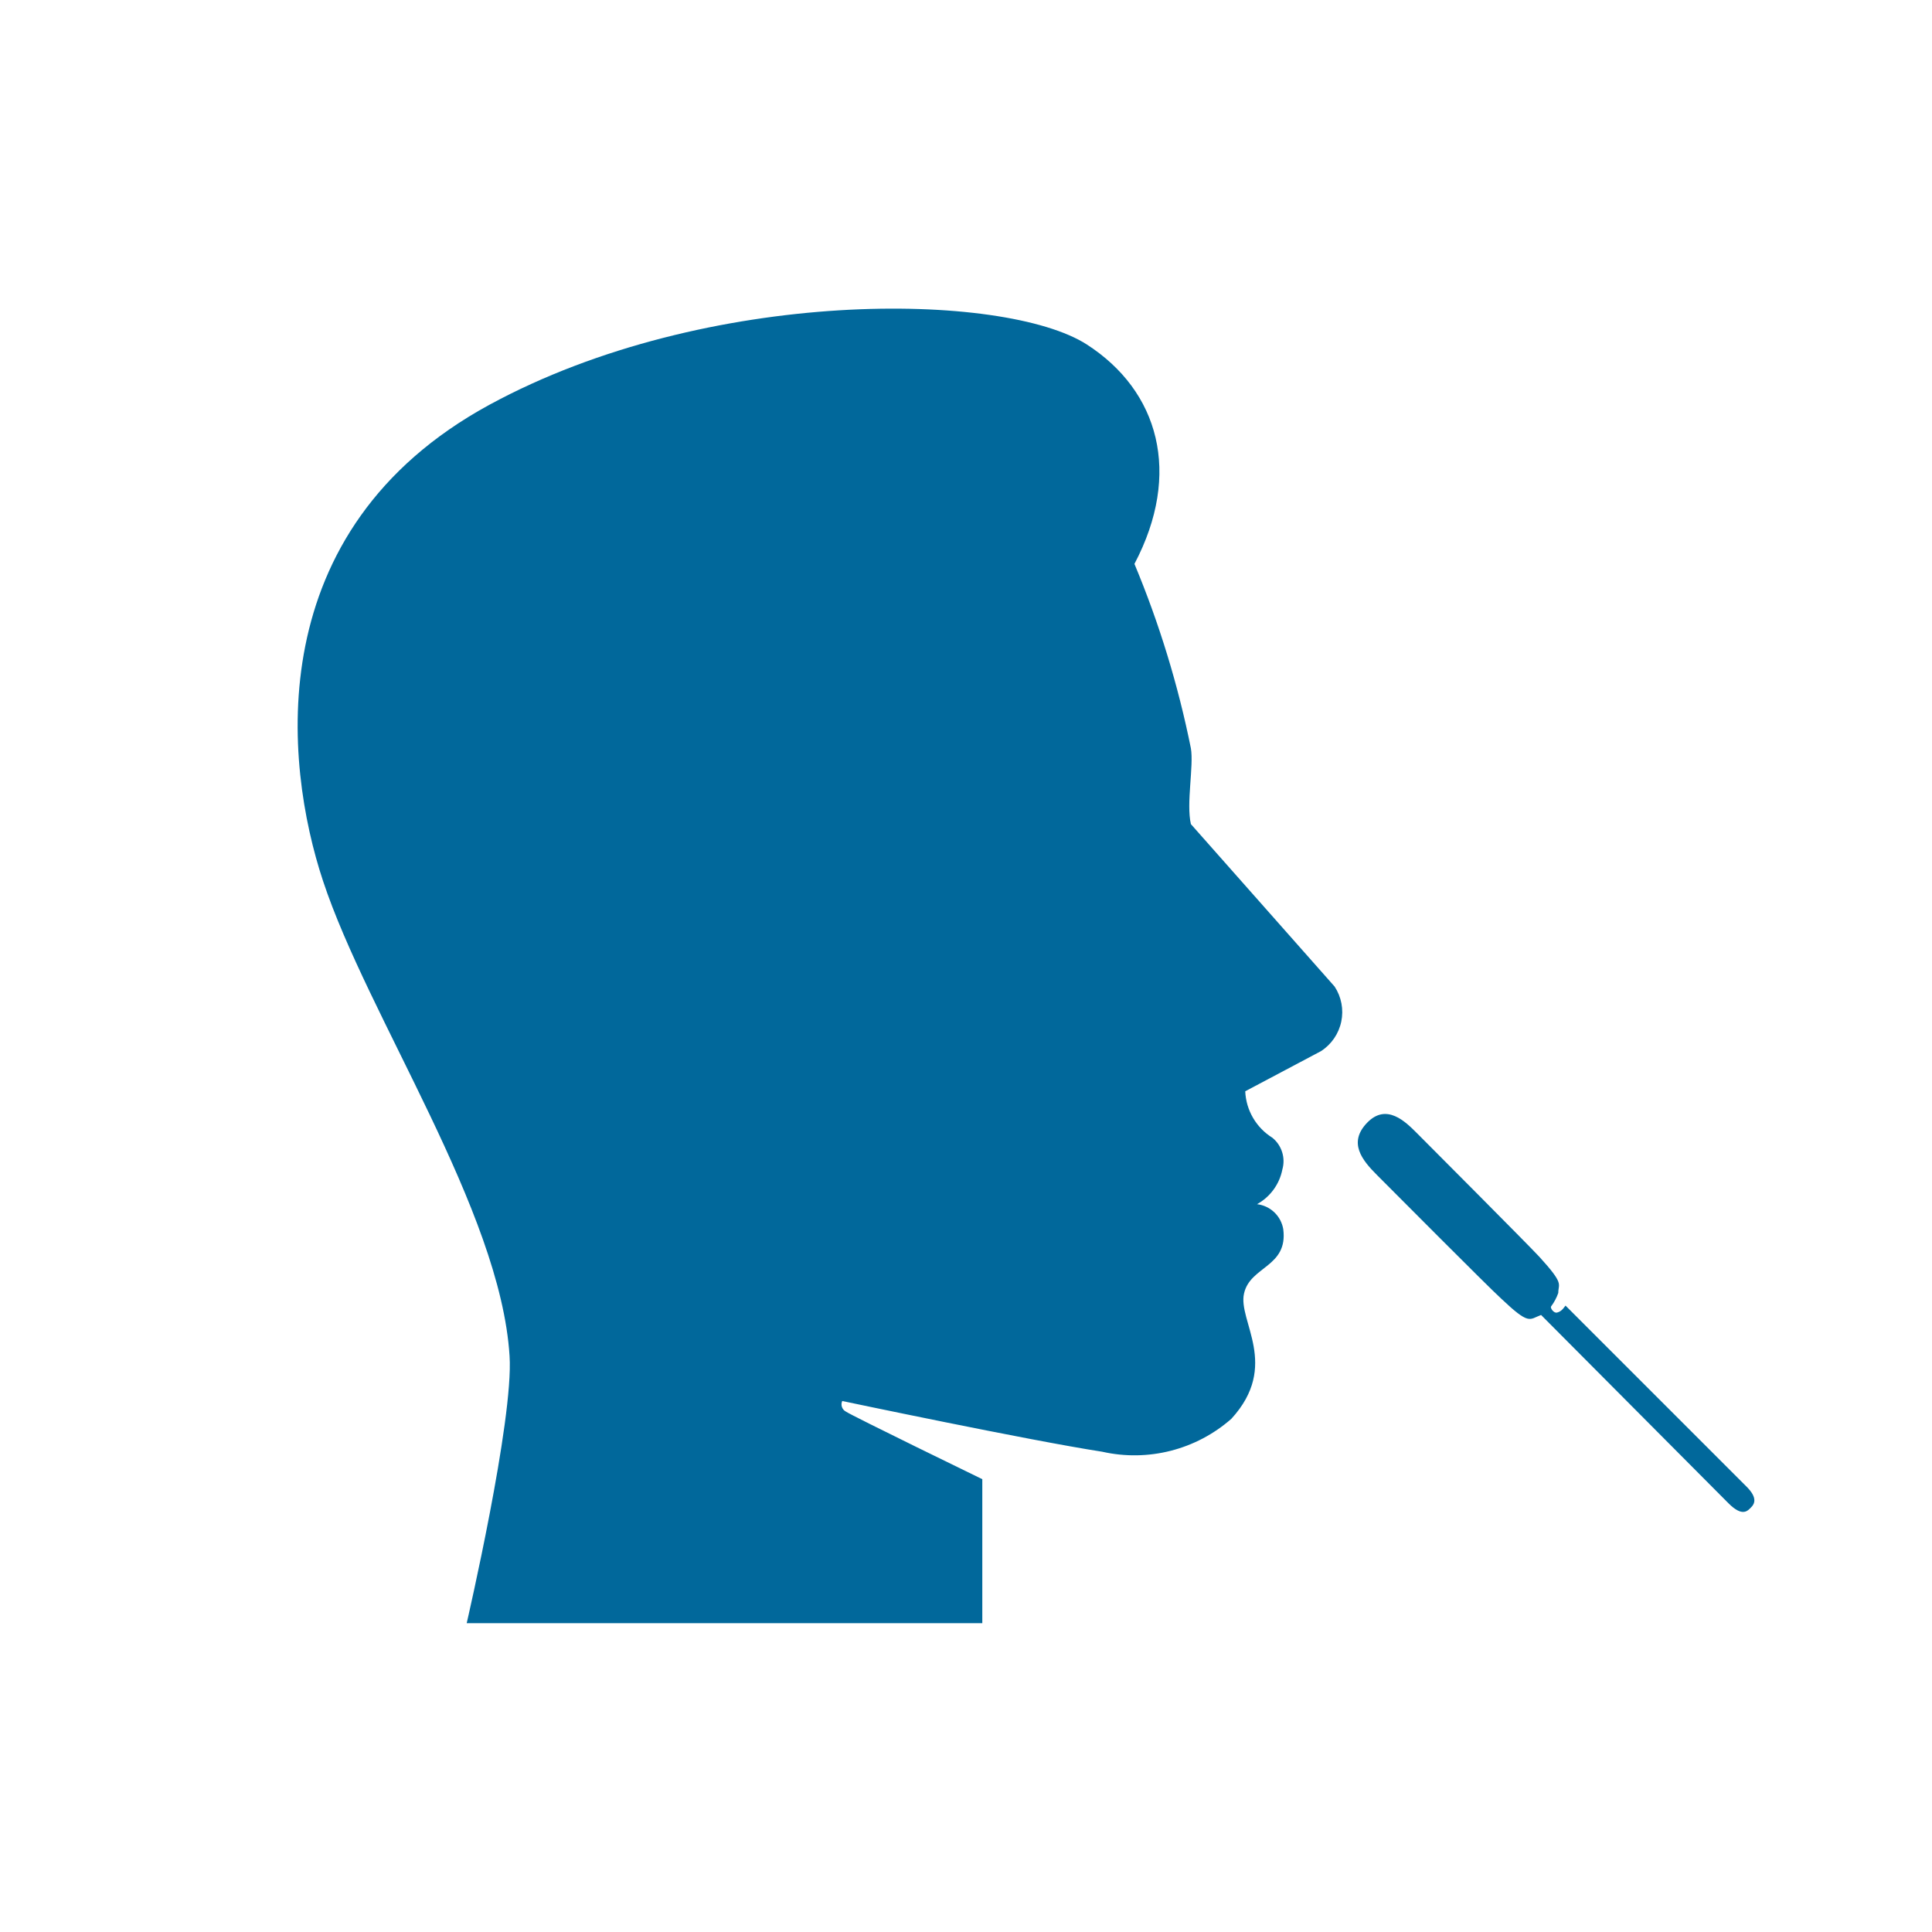
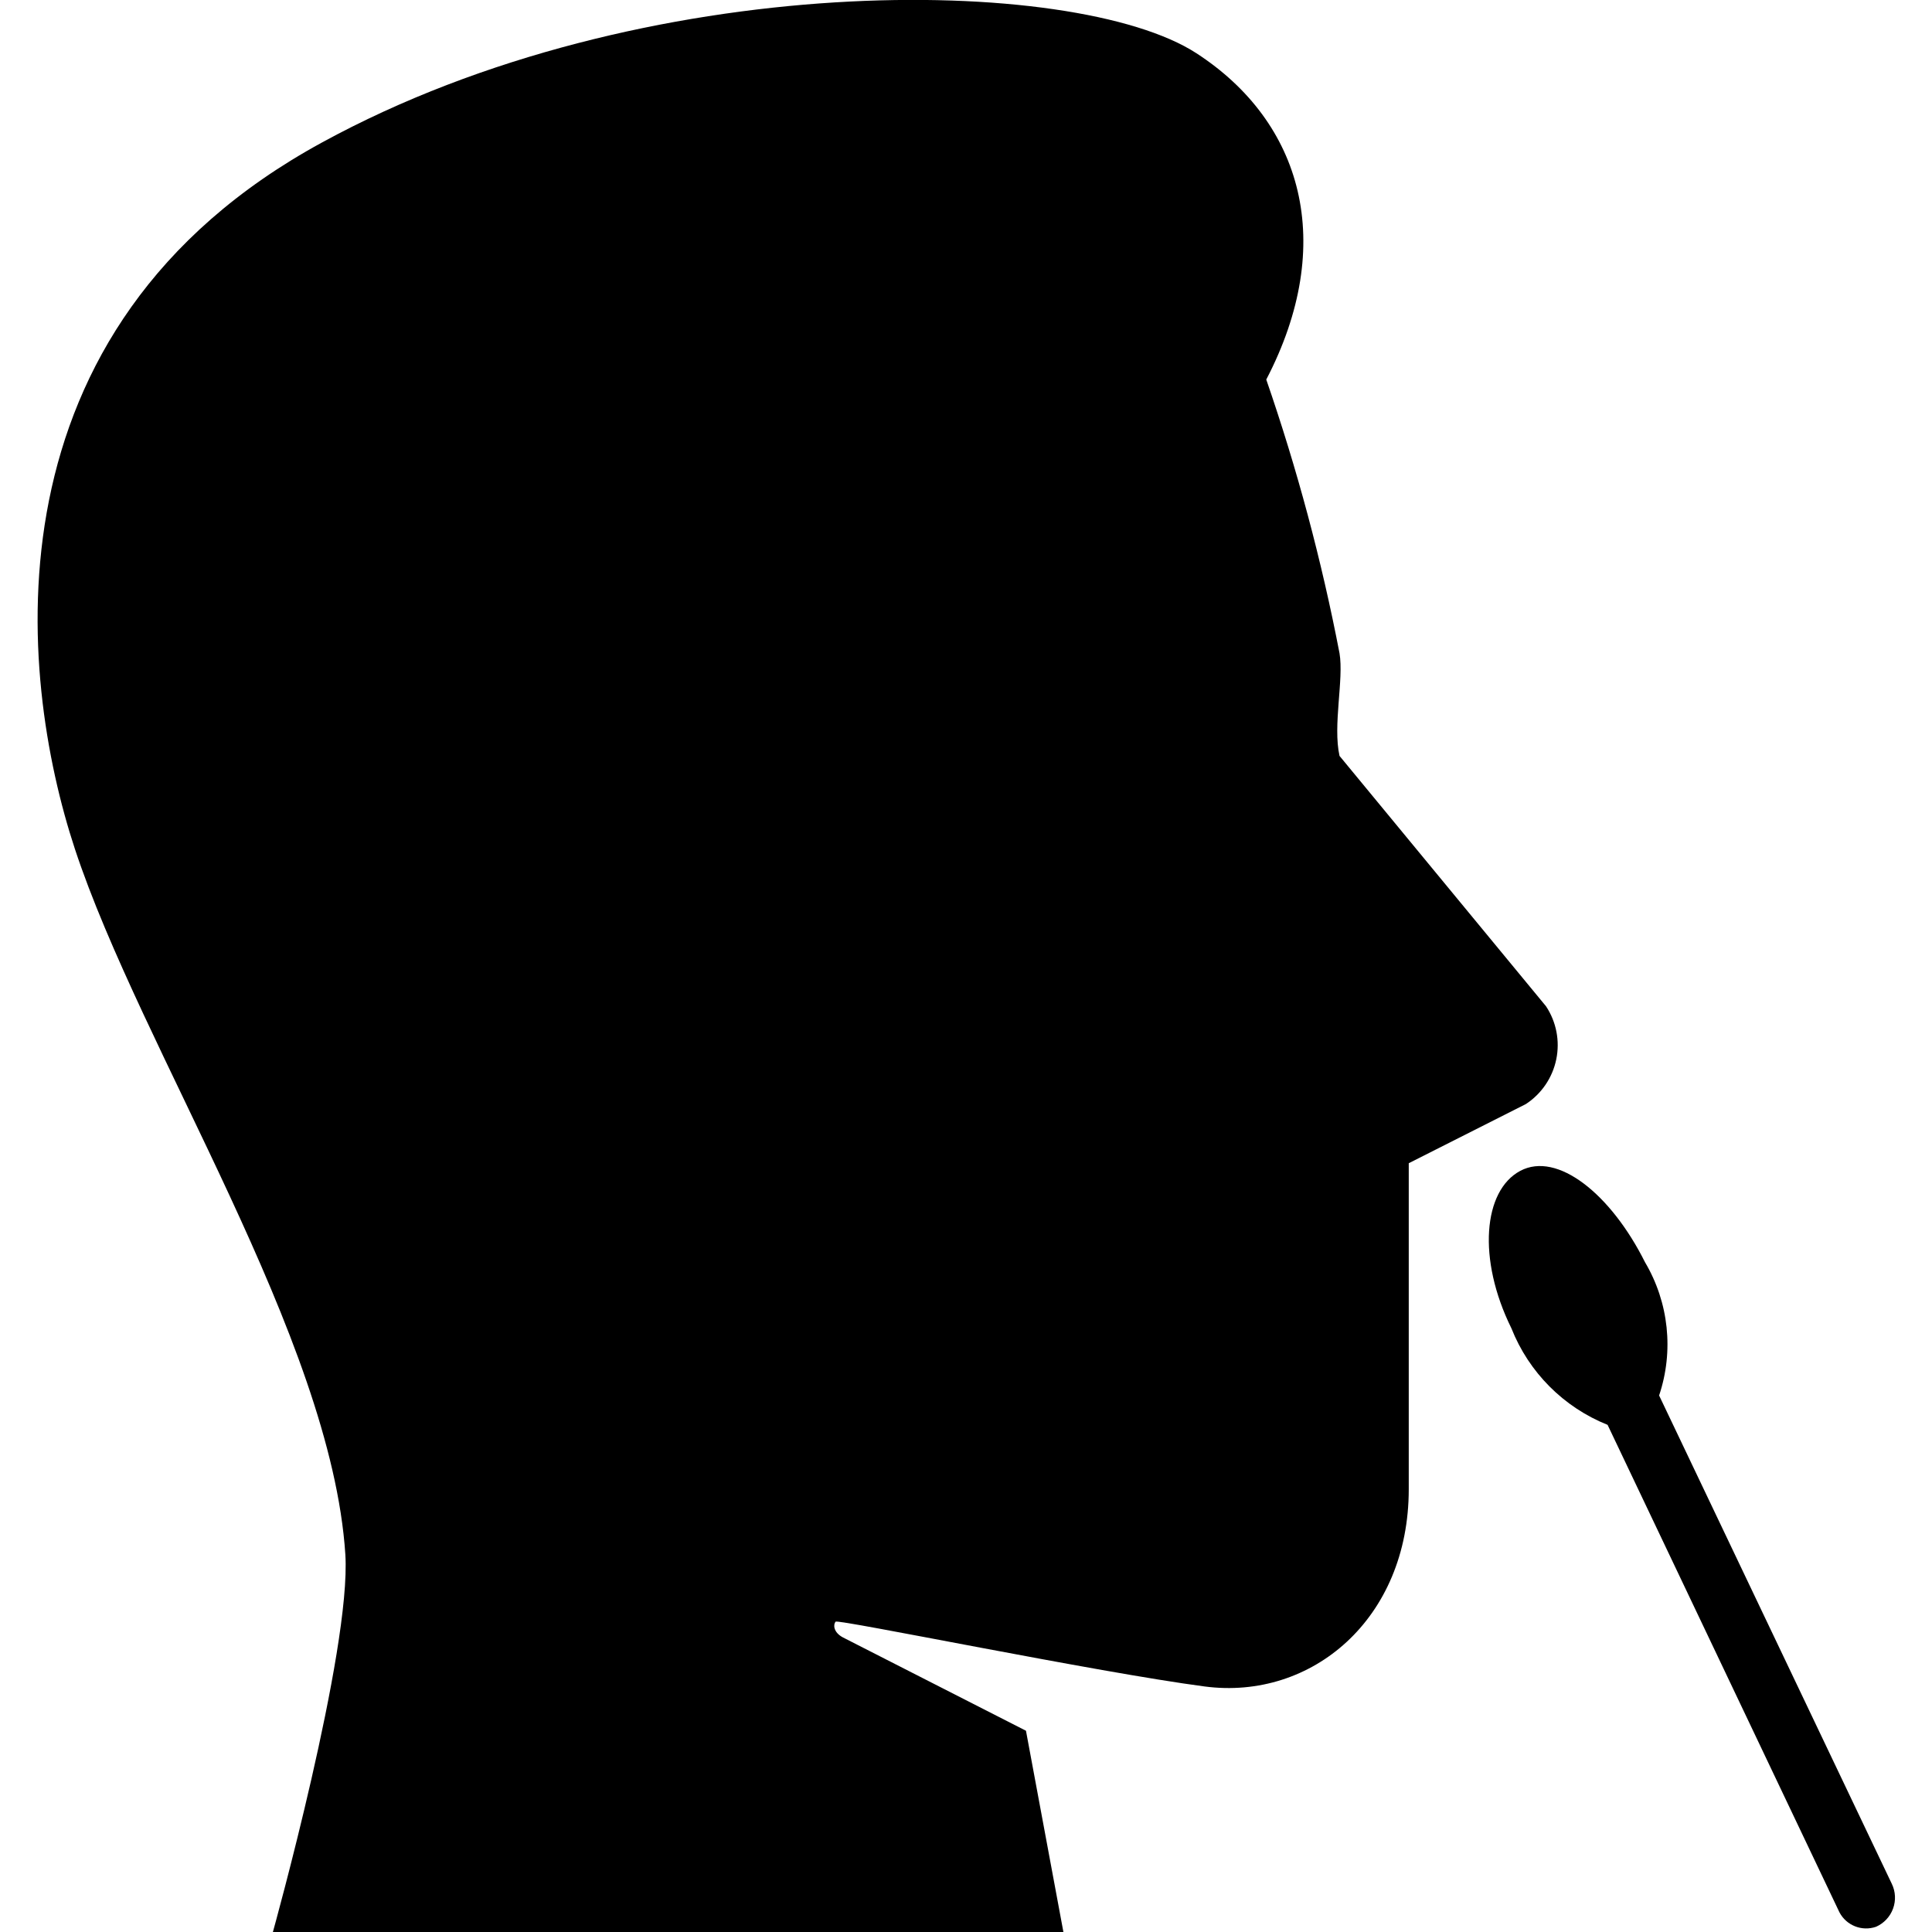
- <svg xmlns="http://www.w3.org/2000/svg" width="64" height="64" viewBox="0 0 64 64">
-   <defs>
-     <style>.cls-2{fill:#01689b}</style>
-   </defs>
-   <path fill="none" d="M0 0h64v64H0z" id="_64px_Box" data-name="64px Box" />
-   <g id="Icon">
-     <path class="cls-2" d="M41.21 42.85c.2-.91 1.46-.87 1.3-2.13a1 1 0 00-.87-.83 1.68 1.68 0 00.84-1.15 1 1 0 00-.33-1.05 1.91 1.91 0 01-.9-1.54l2.51-1.33a1.54 1.54 0 00.45-2.14l-4.76-5.38c-.16-.68.1-1.93 0-2.51a32.5 32.5 0 00-1.87-6.11c1.58-3 .81-5.73-1.58-7.27-2.73-1.75-12.56-1.93-19.79 2-7.62 4.15-6.8 11.88-5.51 15.77 1.49 4.51 5.88 10.91 6.18 15.74.14 2.11-1.42 8.85-1.42 8.85h17.08V49s-4.32-2.1-4.52-2.24a.27.27 0 01-.12-.35s6.21 1.31 8.61 1.68A4.86 4.86 0 0040.79 47c1.62-1.77.21-3.24.42-4.15zM57.86 49.25l-6-6c-.11.15-.17.2-.28.23s-.23-.15-.2-.2a1.65 1.65 0 00.24-.45c0-.32.21-.28-.63-1.2-.39-.42-3.69-3.73-4.06-4.1s-1-1-1.64-.34-.17 1.24.32 1.73 3.66 3.68 4.11 4.09c.95.9.93.7 1.33.55l6.21 6.24c.47.47.64.24.75.13s.22-.31-.15-.68z" />
-   </g>
+ <svg xmlns="http://www.w3.org/2000/svg" viewBox="0 0 48 48">
+   <rect x="-6.97" y="-6.58" width="64" height="64" fill="none" />
+   <path d="M47,46.8,41.22,34.67a4,4,0,0,0-.35-3.31c-.85-1.7-2.18-2.76-3.1-2.27S36.7,31.28,37.55,33a4.28,4.28,0,0,0,2.39,2.4L45.7,47.51a.75.75,0,0,0,.91.36A.79.79,0,0,0,47,46.8Z" />
+   <path d="M38.41,25l-5.13-6.22c-.17-.76.11-1.9,0-2.55a49.43,49.43,0,0,0-1.82-6.8c1.76-3.38.9-6.4-1.74-8.11C26.71-.63,16-.83,8,3.54-.48,8.16.44,16.78,1.86,21.09c1.65,5,6.37,12.15,6.72,17.53C8.73,41,6.78,48,6.78,48H26.42l-.93-5-4.55-2.32c-.24-.13-.24-.32-.18-.39s6.51,1.26,9.17,1.61S35,40.22,35,37v-8.1l2.91-1.47A1.75,1.75,0,0,0,38.41,25Z" />
</svg>
